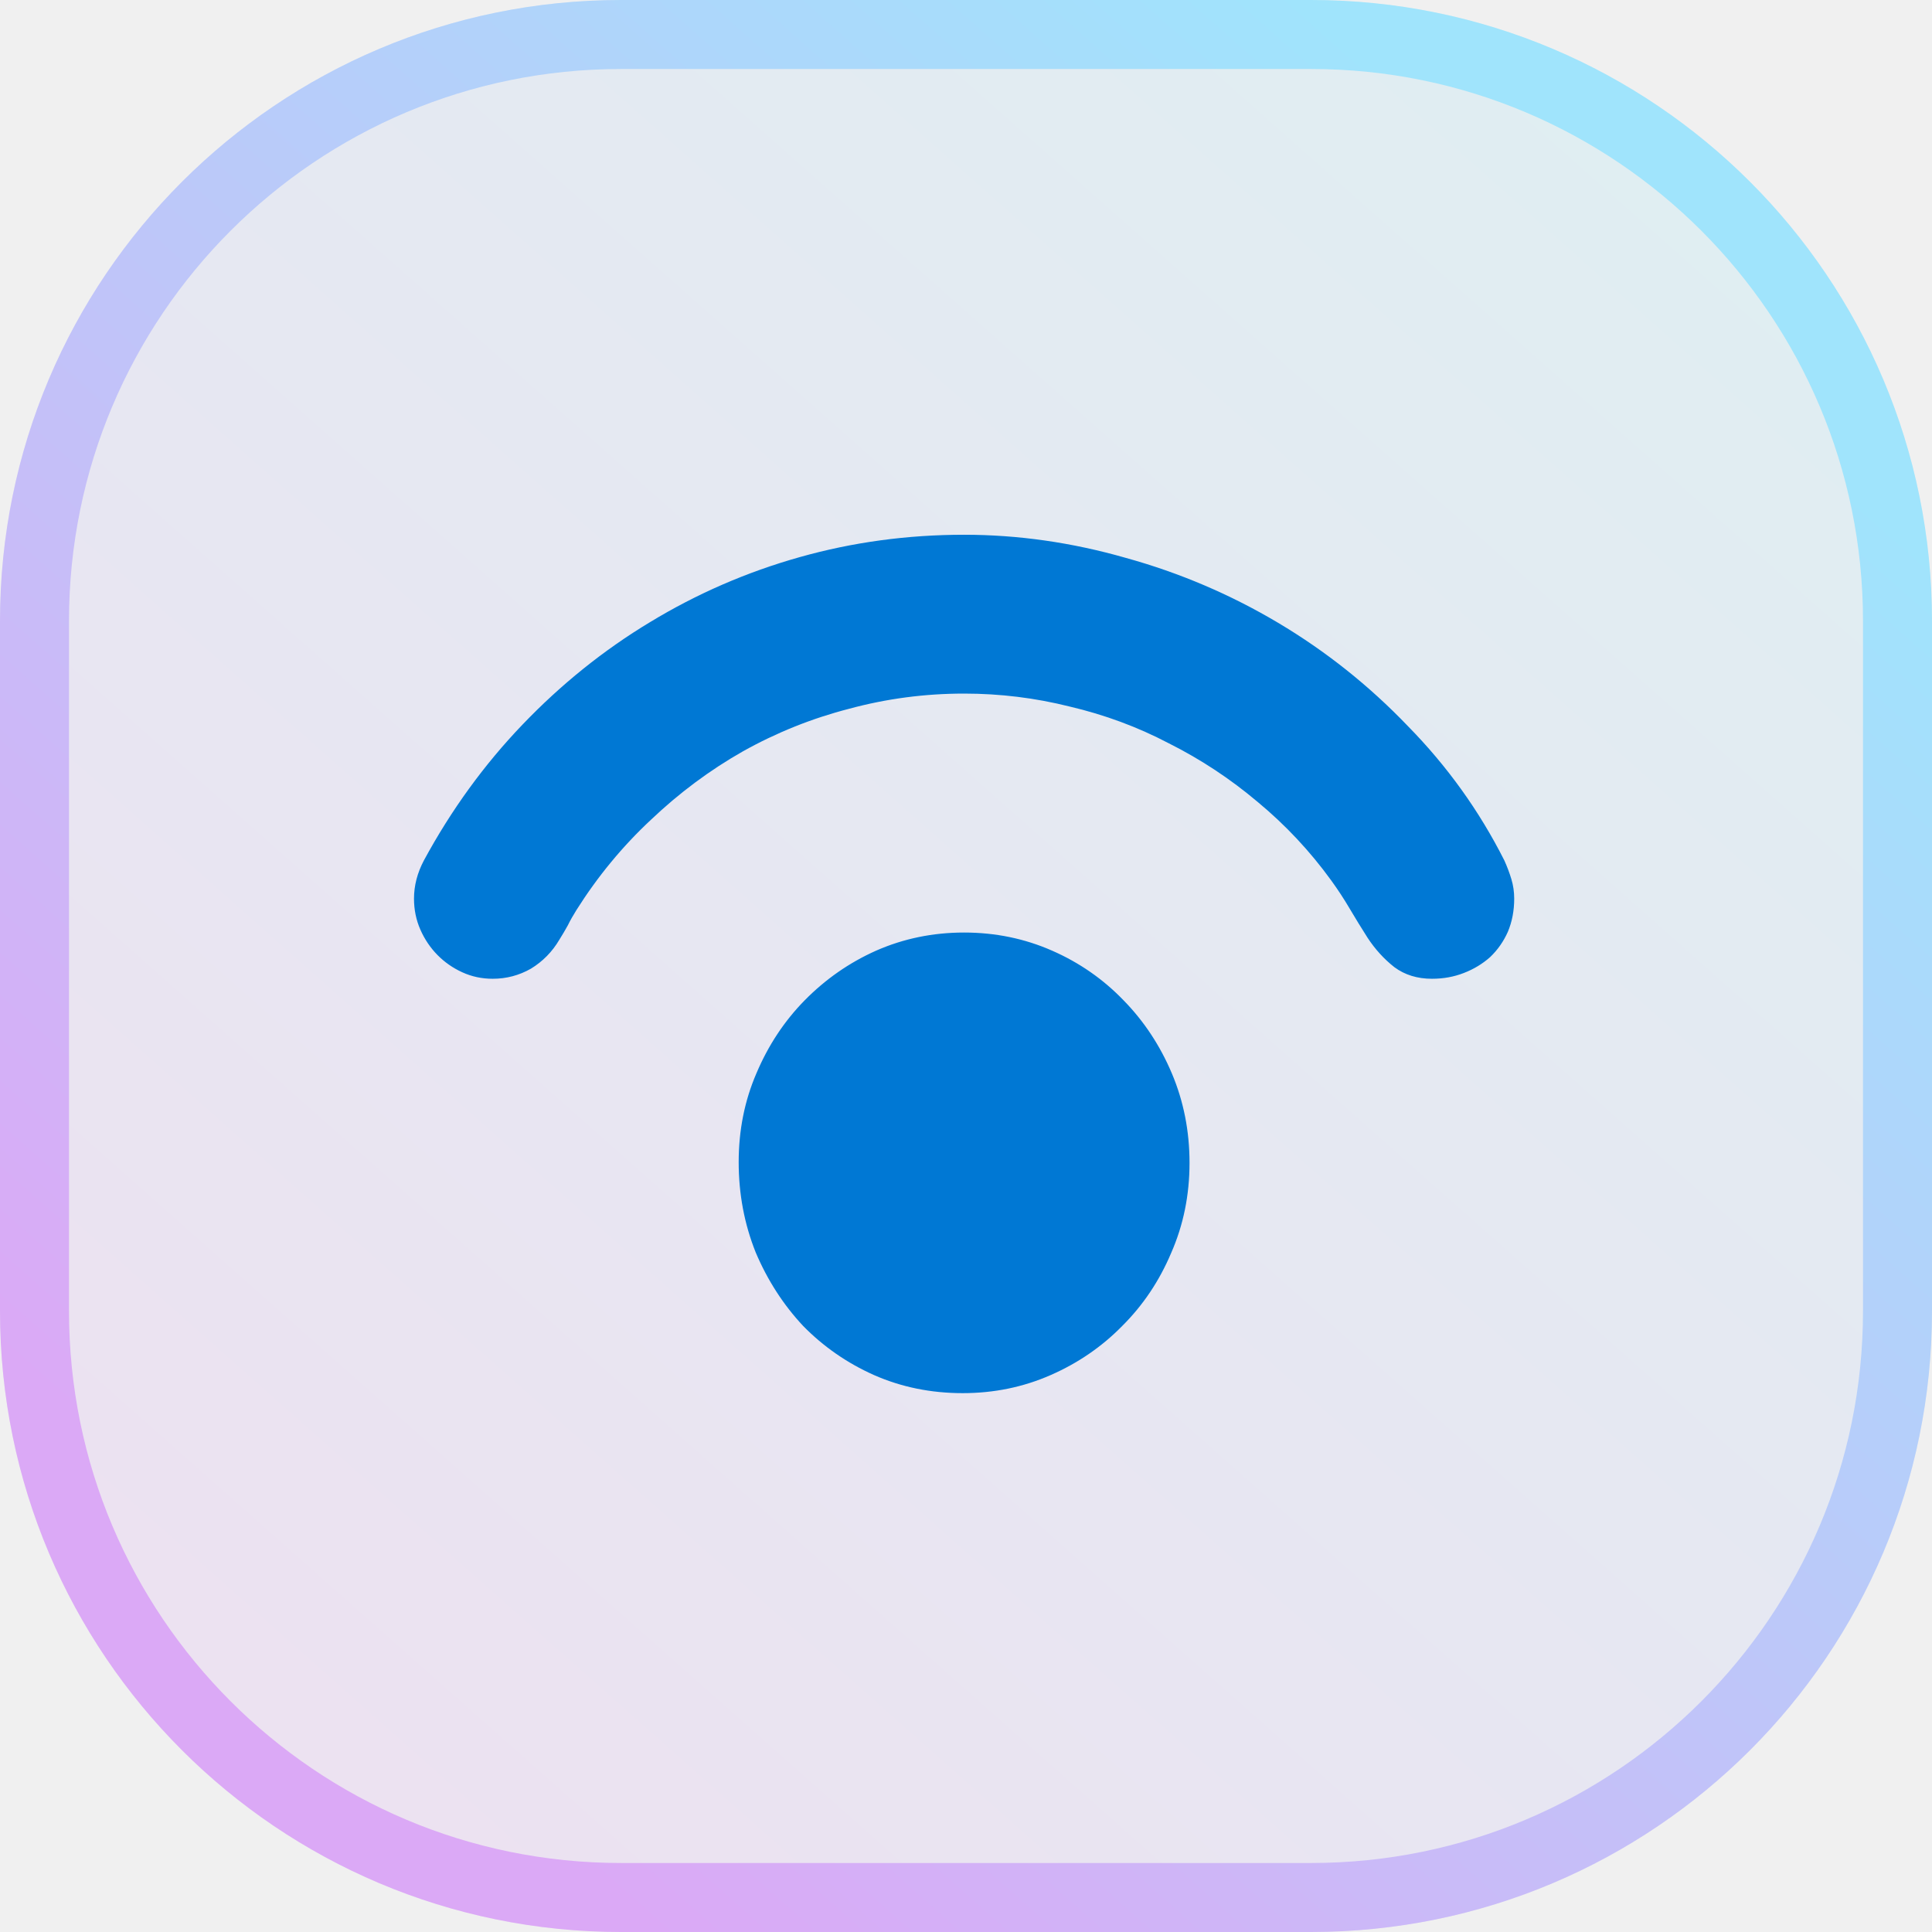
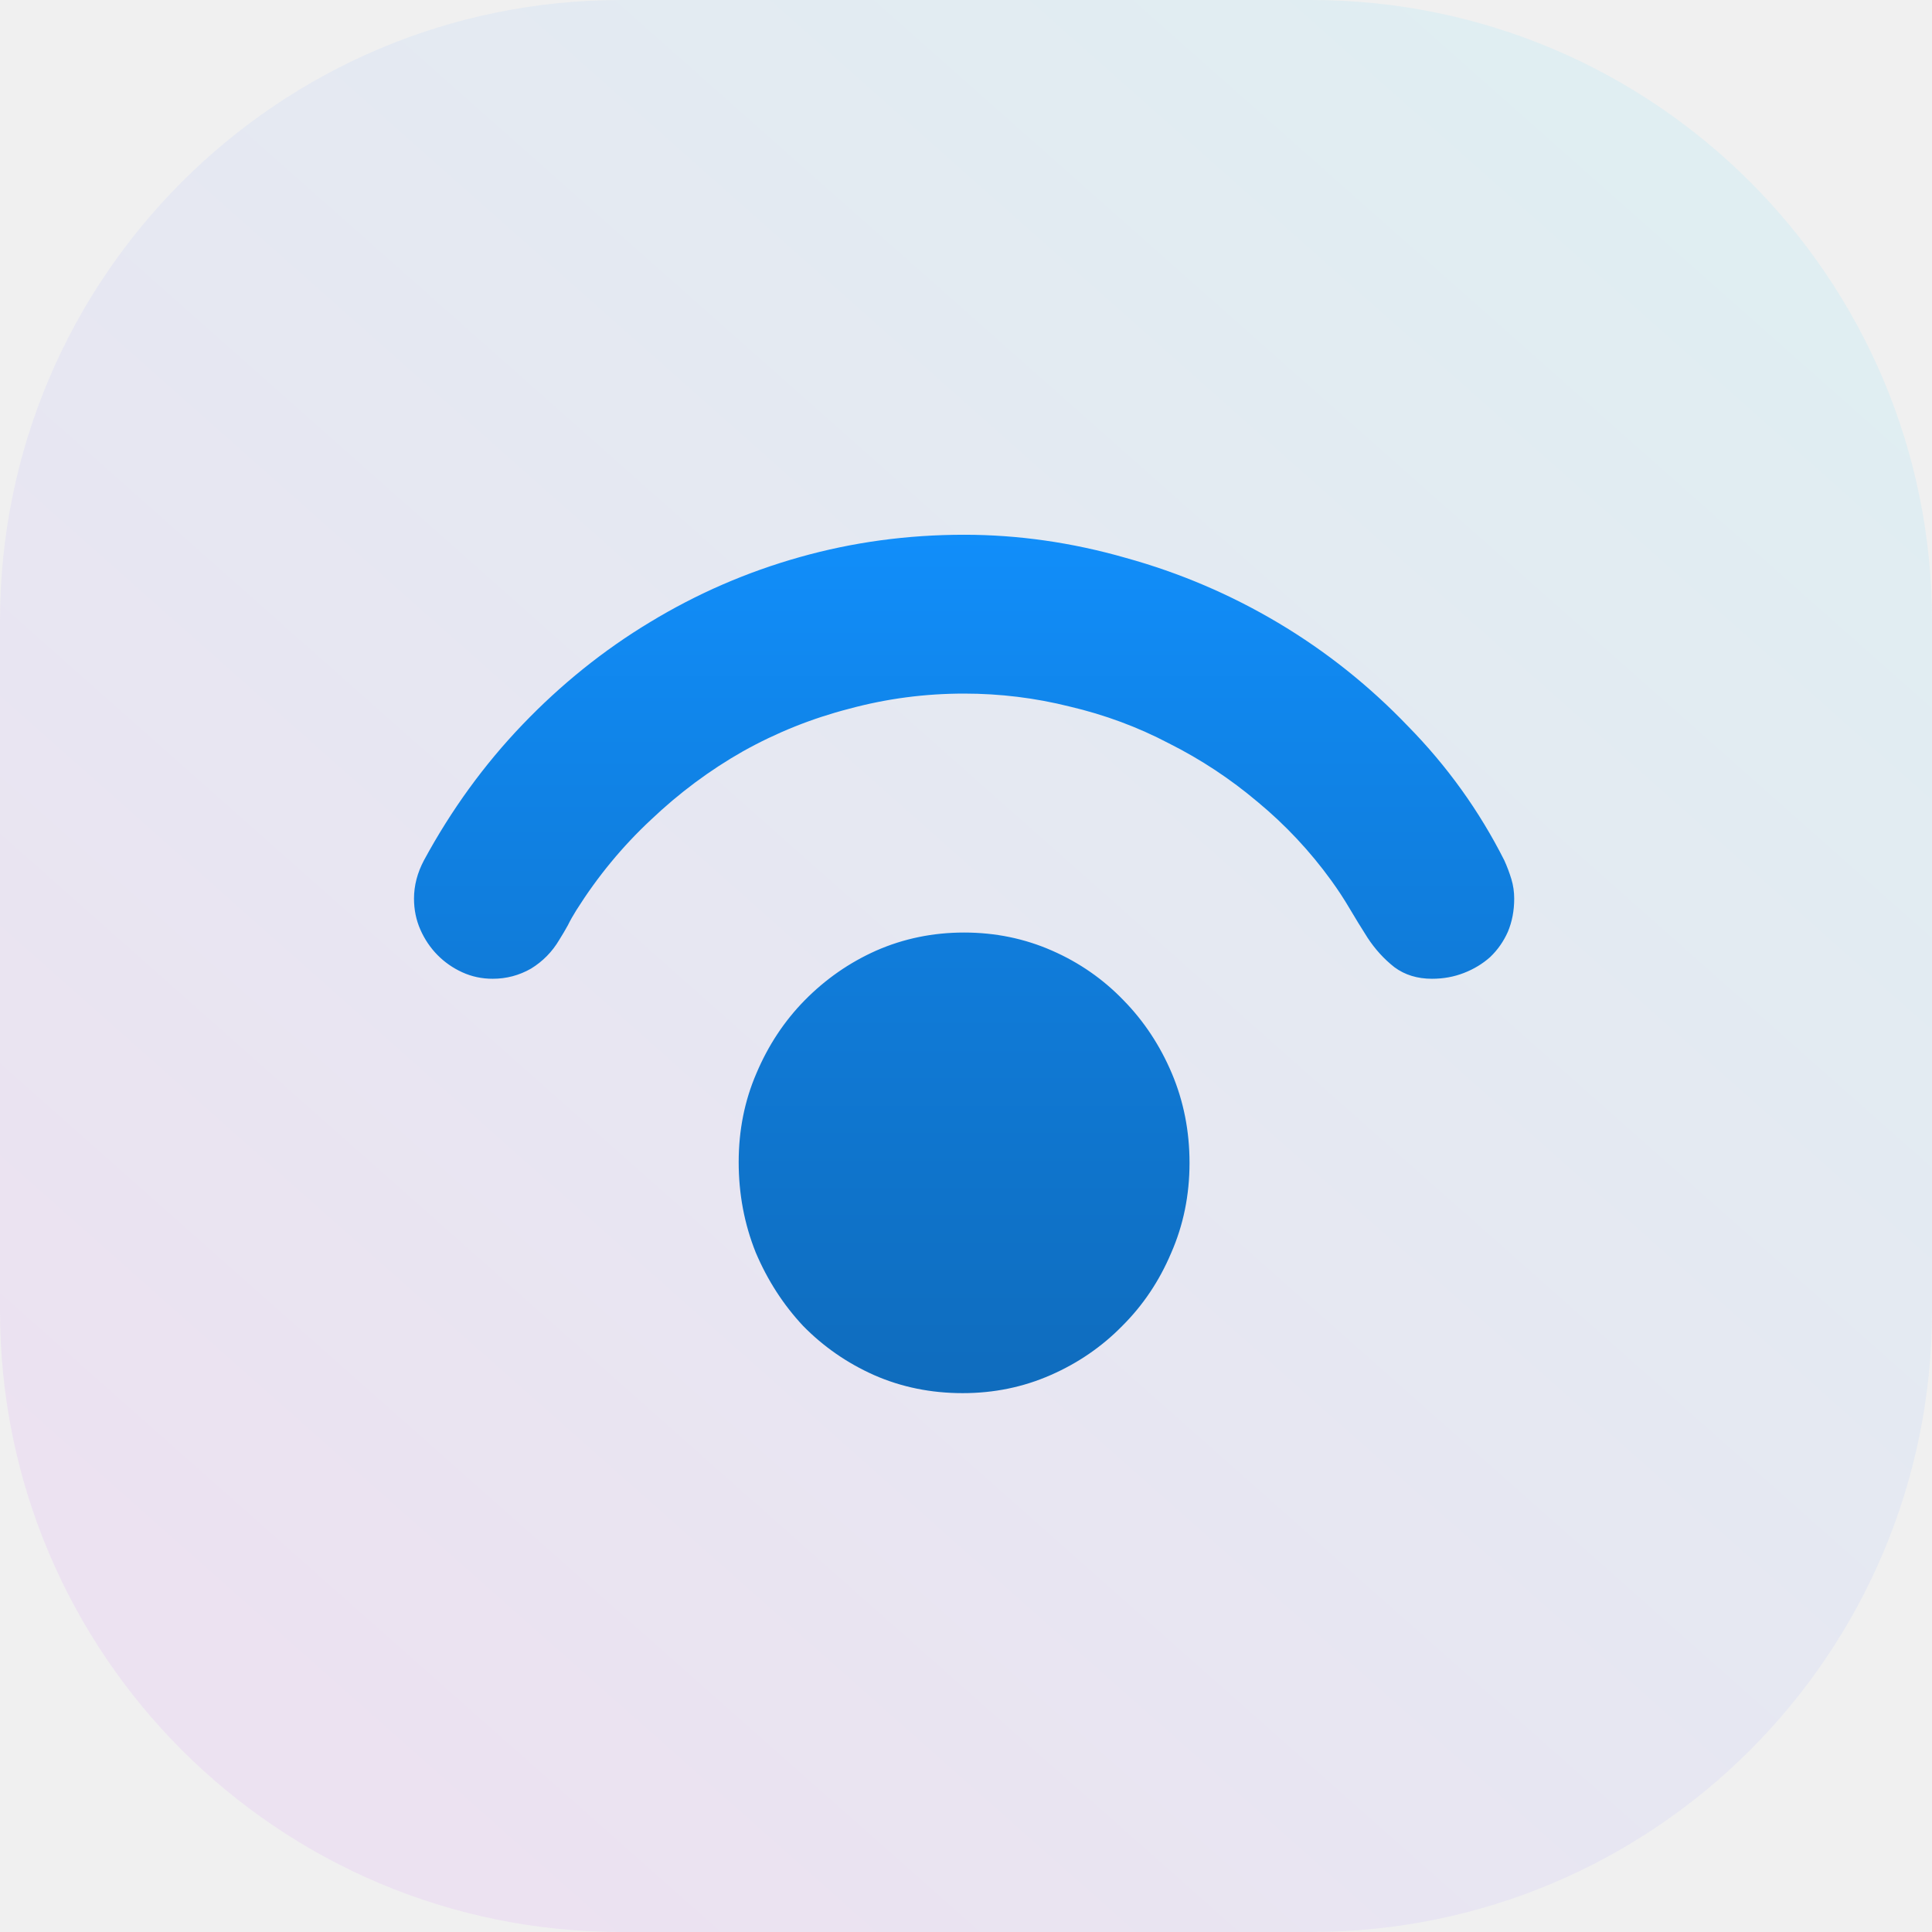
<svg xmlns="http://www.w3.org/2000/svg" width="56" height="56" viewBox="0 0 56 56" fill="none">
  <rect width="56" height="56" rx="18" fill="url(#paint0_linear_1355_47)" />
-   <path d="M38 1C47.389 1 55 8.611 55 18V38C55 47.389 47.389 55 38 55H18C8.611 55 1 47.389 1 38V18C1 8.611 8.611 1 18 1H38Z" stroke="url(#paint1_linear_1355_47)" stroke-width="2" />
  <g clip-path="url(#clip0_1355_47)">
-     <path d="M27.945 15.5C29.507 15.5 31.069 15.723 32.63 16.17C34.192 16.602 35.664 17.23 37.048 18.053C38.431 18.876 39.685 19.874 40.808 21.046C41.945 22.203 42.877 23.501 43.603 24.938C43.685 25.119 43.753 25.3 43.808 25.482C43.863 25.663 43.89 25.852 43.89 26.047C43.89 26.396 43.829 26.716 43.706 27.009C43.582 27.288 43.411 27.533 43.192 27.742C42.973 27.937 42.719 28.091 42.431 28.202C42.144 28.314 41.836 28.37 41.507 28.37C41.082 28.37 40.719 28.258 40.418 28.035C40.116 27.798 39.856 27.512 39.637 27.177C39.459 26.898 39.288 26.619 39.123 26.34C38.959 26.061 38.781 25.789 38.589 25.524C37.973 24.673 37.26 23.912 36.452 23.243C35.658 22.573 34.801 22.008 33.884 21.548C32.98 21.073 32.021 20.718 31.007 20.48C30.007 20.229 28.986 20.104 27.945 20.104C26.808 20.104 25.699 20.25 24.616 20.543C23.534 20.822 22.507 21.234 21.534 21.778C20.575 22.322 19.685 22.985 18.863 23.766C18.041 24.533 17.322 25.405 16.706 26.382C16.61 26.535 16.527 26.682 16.459 26.821C16.39 26.947 16.308 27.086 16.212 27.24C16.007 27.588 15.733 27.867 15.39 28.077C15.048 28.272 14.678 28.37 14.281 28.37C13.966 28.37 13.671 28.307 13.397 28.181C13.123 28.056 12.884 27.888 12.678 27.679C12.473 27.47 12.308 27.226 12.185 26.947C12.062 26.668 12 26.368 12 26.047C12 25.67 12.096 25.3 12.288 24.938C13.082 23.473 14.034 22.162 15.144 21.004C16.267 19.832 17.5 18.841 18.843 18.032C20.199 17.209 21.644 16.581 23.178 16.149C24.712 15.716 26.301 15.5 27.945 15.5ZM27.945 27.03C28.849 27.03 29.699 27.205 30.493 27.554C31.288 27.902 31.979 28.384 32.569 28.997C33.157 29.597 33.623 30.302 33.966 31.111C34.308 31.92 34.479 32.785 34.479 33.706C34.479 34.641 34.301 35.513 33.945 36.322C33.603 37.131 33.13 37.835 32.527 38.435C31.938 39.035 31.247 39.51 30.452 39.858C29.657 40.207 28.808 40.381 27.904 40.381C26.986 40.381 26.13 40.207 25.336 39.858C24.555 39.51 23.87 39.035 23.281 38.435C22.706 37.821 22.247 37.11 21.904 36.301C21.575 35.478 21.411 34.606 21.411 33.685C21.411 32.764 21.582 31.906 21.925 31.111C22.267 30.302 22.733 29.597 23.322 28.997C23.925 28.384 24.616 27.902 25.397 27.554C26.192 27.205 27.041 27.03 27.945 27.03Z" fill="#0078D4" />
+     <path d="M27.945 15.5C29.507 15.5 31.069 15.723 32.63 16.17C34.192 16.602 35.664 17.23 37.048 18.053C38.431 18.876 39.685 19.874 40.808 21.046C41.945 22.203 42.877 23.501 43.603 24.938C43.685 25.119 43.753 25.3 43.808 25.482C43.863 25.663 43.89 25.852 43.89 26.047C43.89 26.396 43.829 26.716 43.706 27.009C43.582 27.288 43.411 27.533 43.192 27.742C42.973 27.937 42.719 28.091 42.431 28.202C42.144 28.314 41.836 28.37 41.507 28.37C41.082 28.37 40.719 28.258 40.418 28.035C40.116 27.798 39.856 27.512 39.637 27.177C39.459 26.898 39.288 26.619 39.123 26.34C38.959 26.061 38.781 25.789 38.589 25.524C37.973 24.673 37.26 23.912 36.452 23.243C35.658 22.573 34.801 22.008 33.884 21.548C32.98 21.073 32.021 20.718 31.007 20.48C30.007 20.229 28.986 20.104 27.945 20.104C26.808 20.104 25.699 20.25 24.616 20.543C23.534 20.822 22.507 21.234 21.534 21.778C20.575 22.322 19.685 22.985 18.863 23.766C18.041 24.533 17.322 25.405 16.706 26.382C16.61 26.535 16.527 26.682 16.459 26.821C16.39 26.947 16.308 27.086 16.212 27.24C16.007 27.588 15.733 27.867 15.39 28.077C15.048 28.272 14.678 28.37 14.281 28.37C13.966 28.37 13.671 28.307 13.397 28.181C13.123 28.056 12.884 27.888 12.678 27.679C12.473 27.47 12.308 27.226 12.185 26.947C12.062 26.668 12 26.368 12 26.047C12 25.67 12.096 25.3 12.288 24.938C13.082 23.473 14.034 22.162 15.144 21.004C16.267 19.832 17.5 18.841 18.843 18.032C20.199 17.209 21.644 16.581 23.178 16.149C24.712 15.716 26.301 15.5 27.945 15.5ZM27.945 27.03C28.849 27.03 29.699 27.205 30.493 27.554C31.288 27.902 31.979 28.384 32.569 28.997C33.157 29.597 33.623 30.302 33.966 31.111C34.308 31.92 34.479 32.785 34.479 33.706C34.479 34.641 34.301 35.513 33.945 36.322C33.603 37.131 33.13 37.835 32.527 38.435C31.938 39.035 31.247 39.51 30.452 39.858C29.657 40.207 28.808 40.381 27.904 40.381C26.986 40.381 26.13 40.207 25.336 39.858C24.555 39.51 23.87 39.035 23.281 38.435C22.706 37.821 22.247 37.11 21.904 36.301C21.575 35.478 21.411 34.606 21.411 33.685C21.411 32.764 21.582 31.906 21.925 31.111C22.267 30.302 22.733 29.597 23.322 28.997C23.925 28.384 24.616 27.902 25.397 27.554C26.192 27.205 27.041 27.03 27.945 27.03Z" fill="url(#paint1_linear_1355_47)" />
  </g>
  <defs>
    <linearGradient id="paint0_linear_1355_47" x1="49" y1="7" x2="10" y2="51" gradientUnits="userSpaceOnUse">
      <stop stop-color="#A0E4FC" stop-opacity="0.2" />
      <stop offset="1" stop-color="#DBA9F6" stop-opacity="0.2" />
    </linearGradient>
-     <linearGradient id="paint1_linear_1355_47" x1="47.5" y1="8.5" x2="11.286" y2="49.357" gradientUnits="userSpaceOnUse">
-       <stop stop-color="#A0E4FC" />
-       <stop offset="1" stop-color="#DBA9F6" />
+     <linearGradient id="paint1_linear_1355_47" x1="27.945" y1="15.5" x2="27.945" y2="40.381" gradientUnits="userSpaceOnUse">
+       <stop stop-color="#118EFA" />
+       <stop offset="0.33" stop-color="#1081E3" />
+       <stop offset="1" stop-color="#0F6CBD" />
    </linearGradient>
    <clipPath id="clip0_1355_47">
      <rect width="32" height="25" fill="white" transform="translate(12 15.5)" />
    </clipPath>
  </defs>
</svg>
